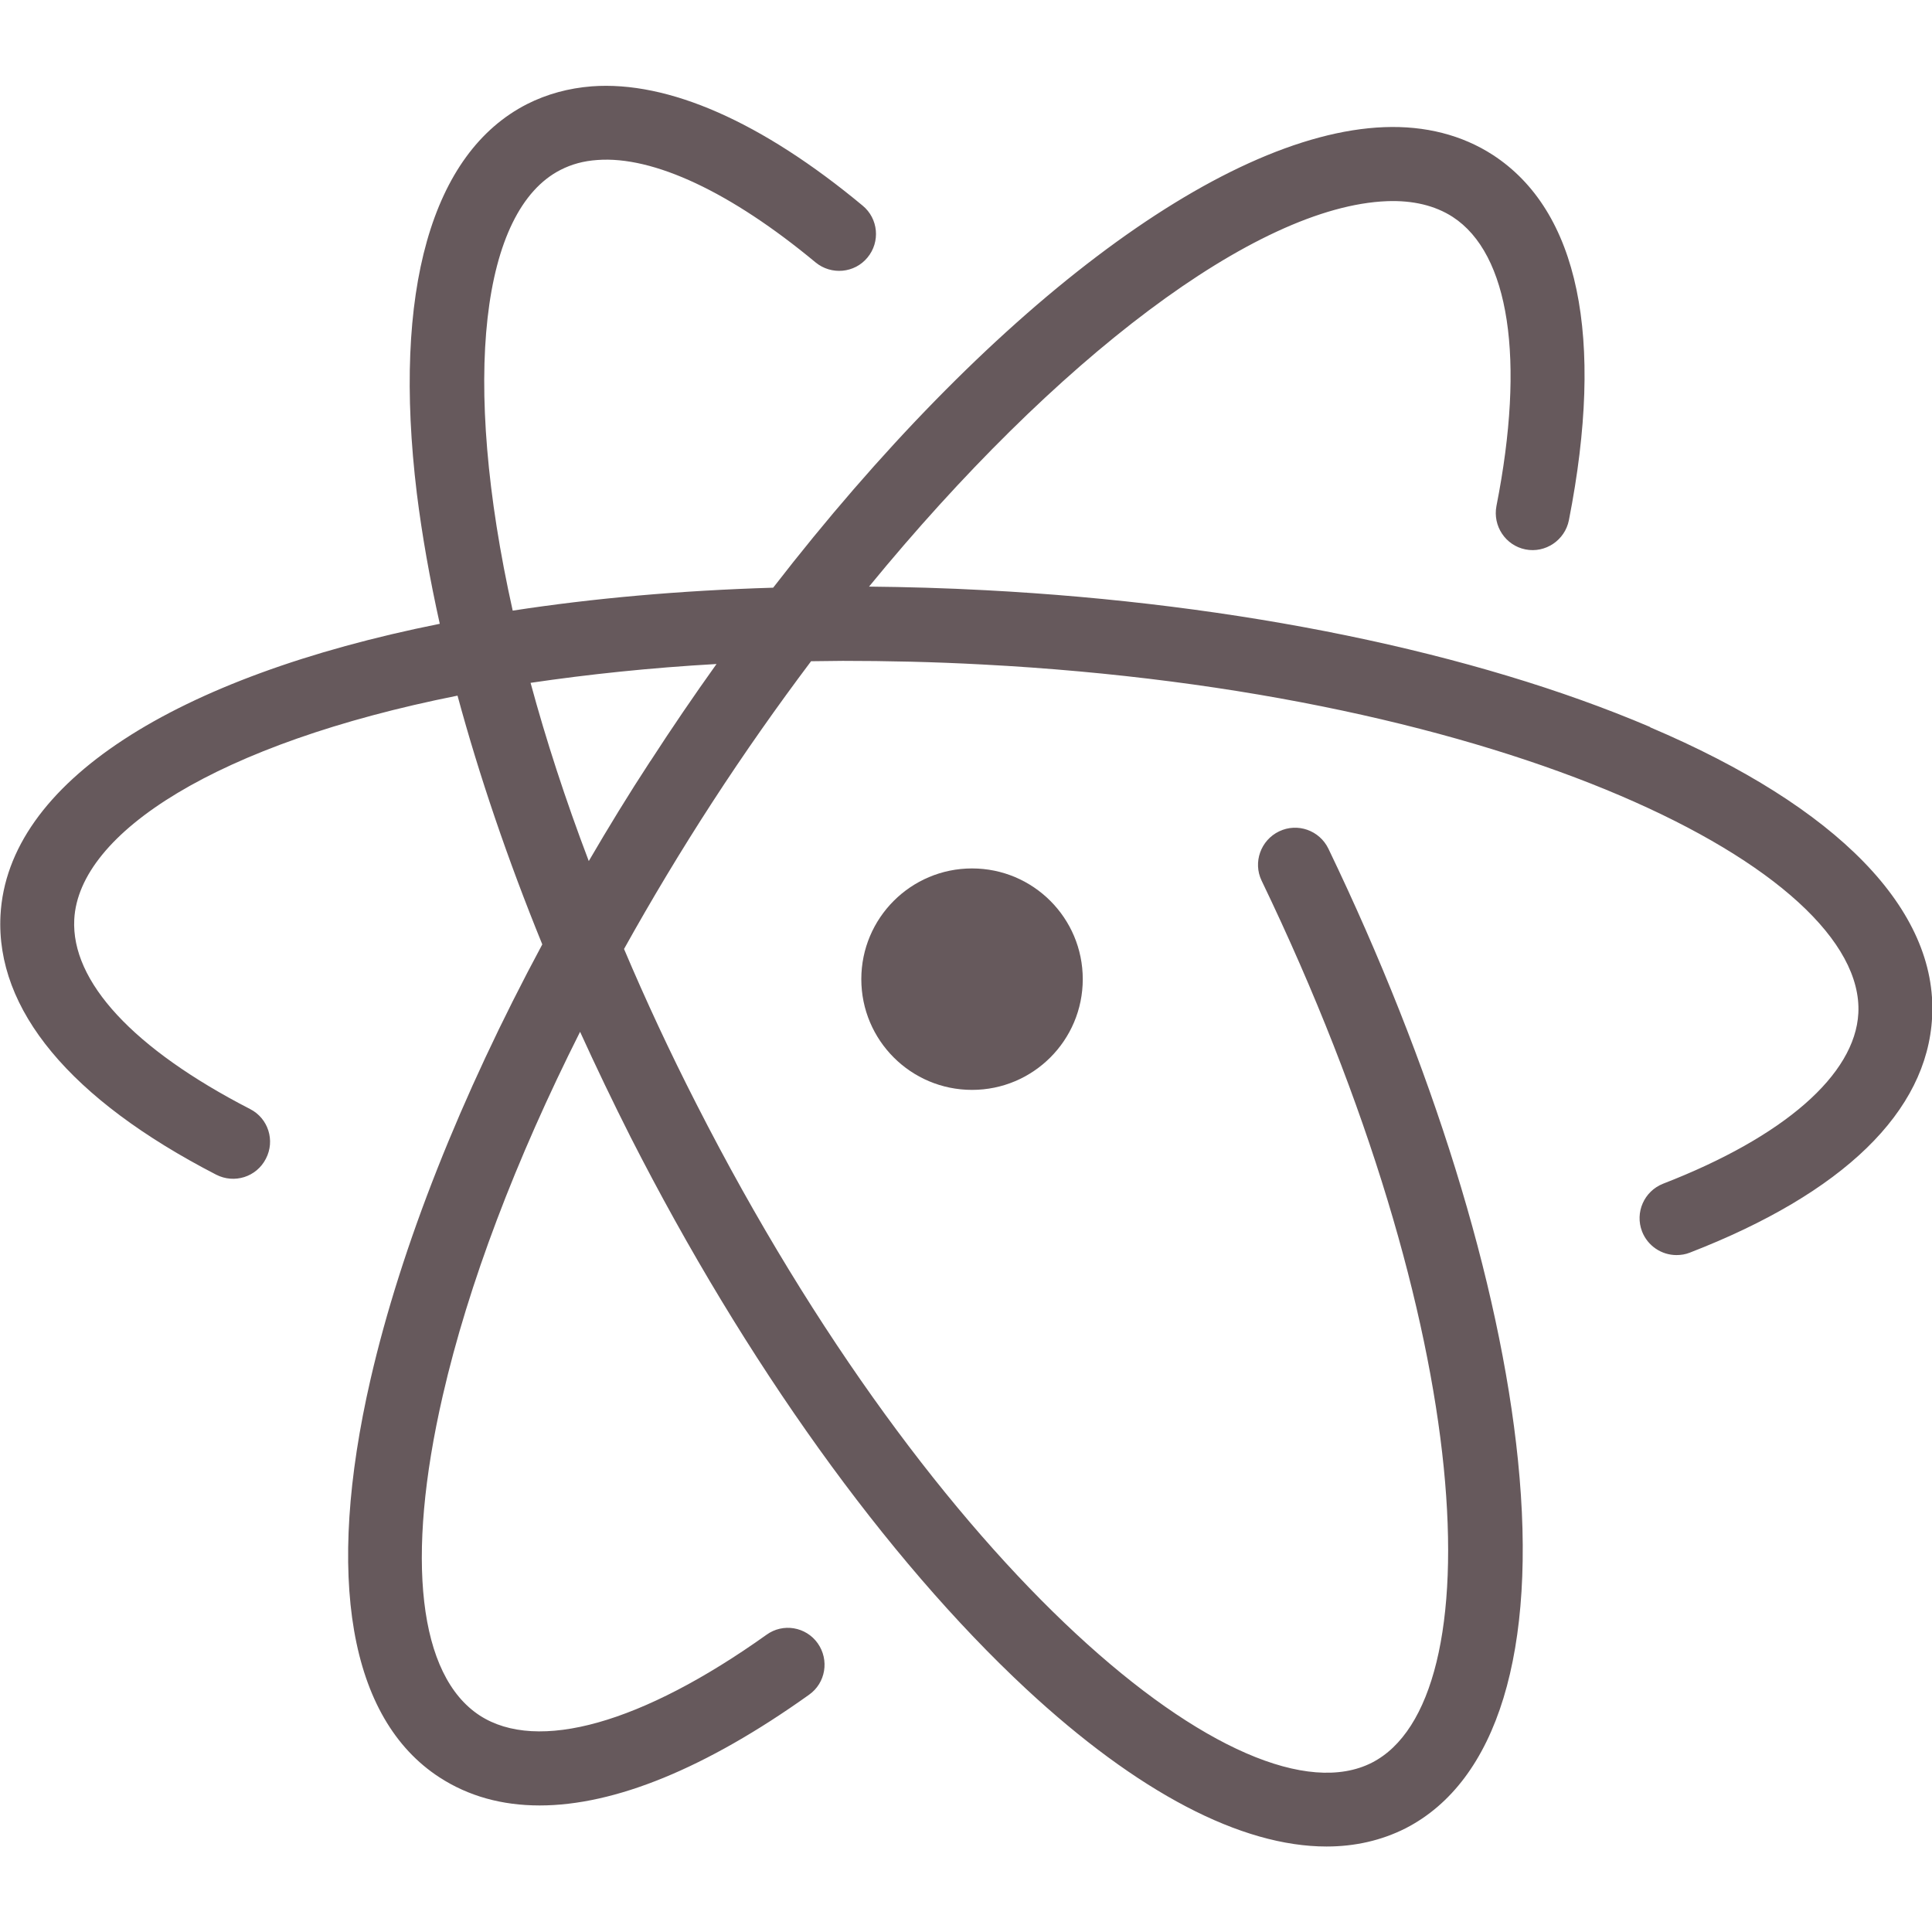
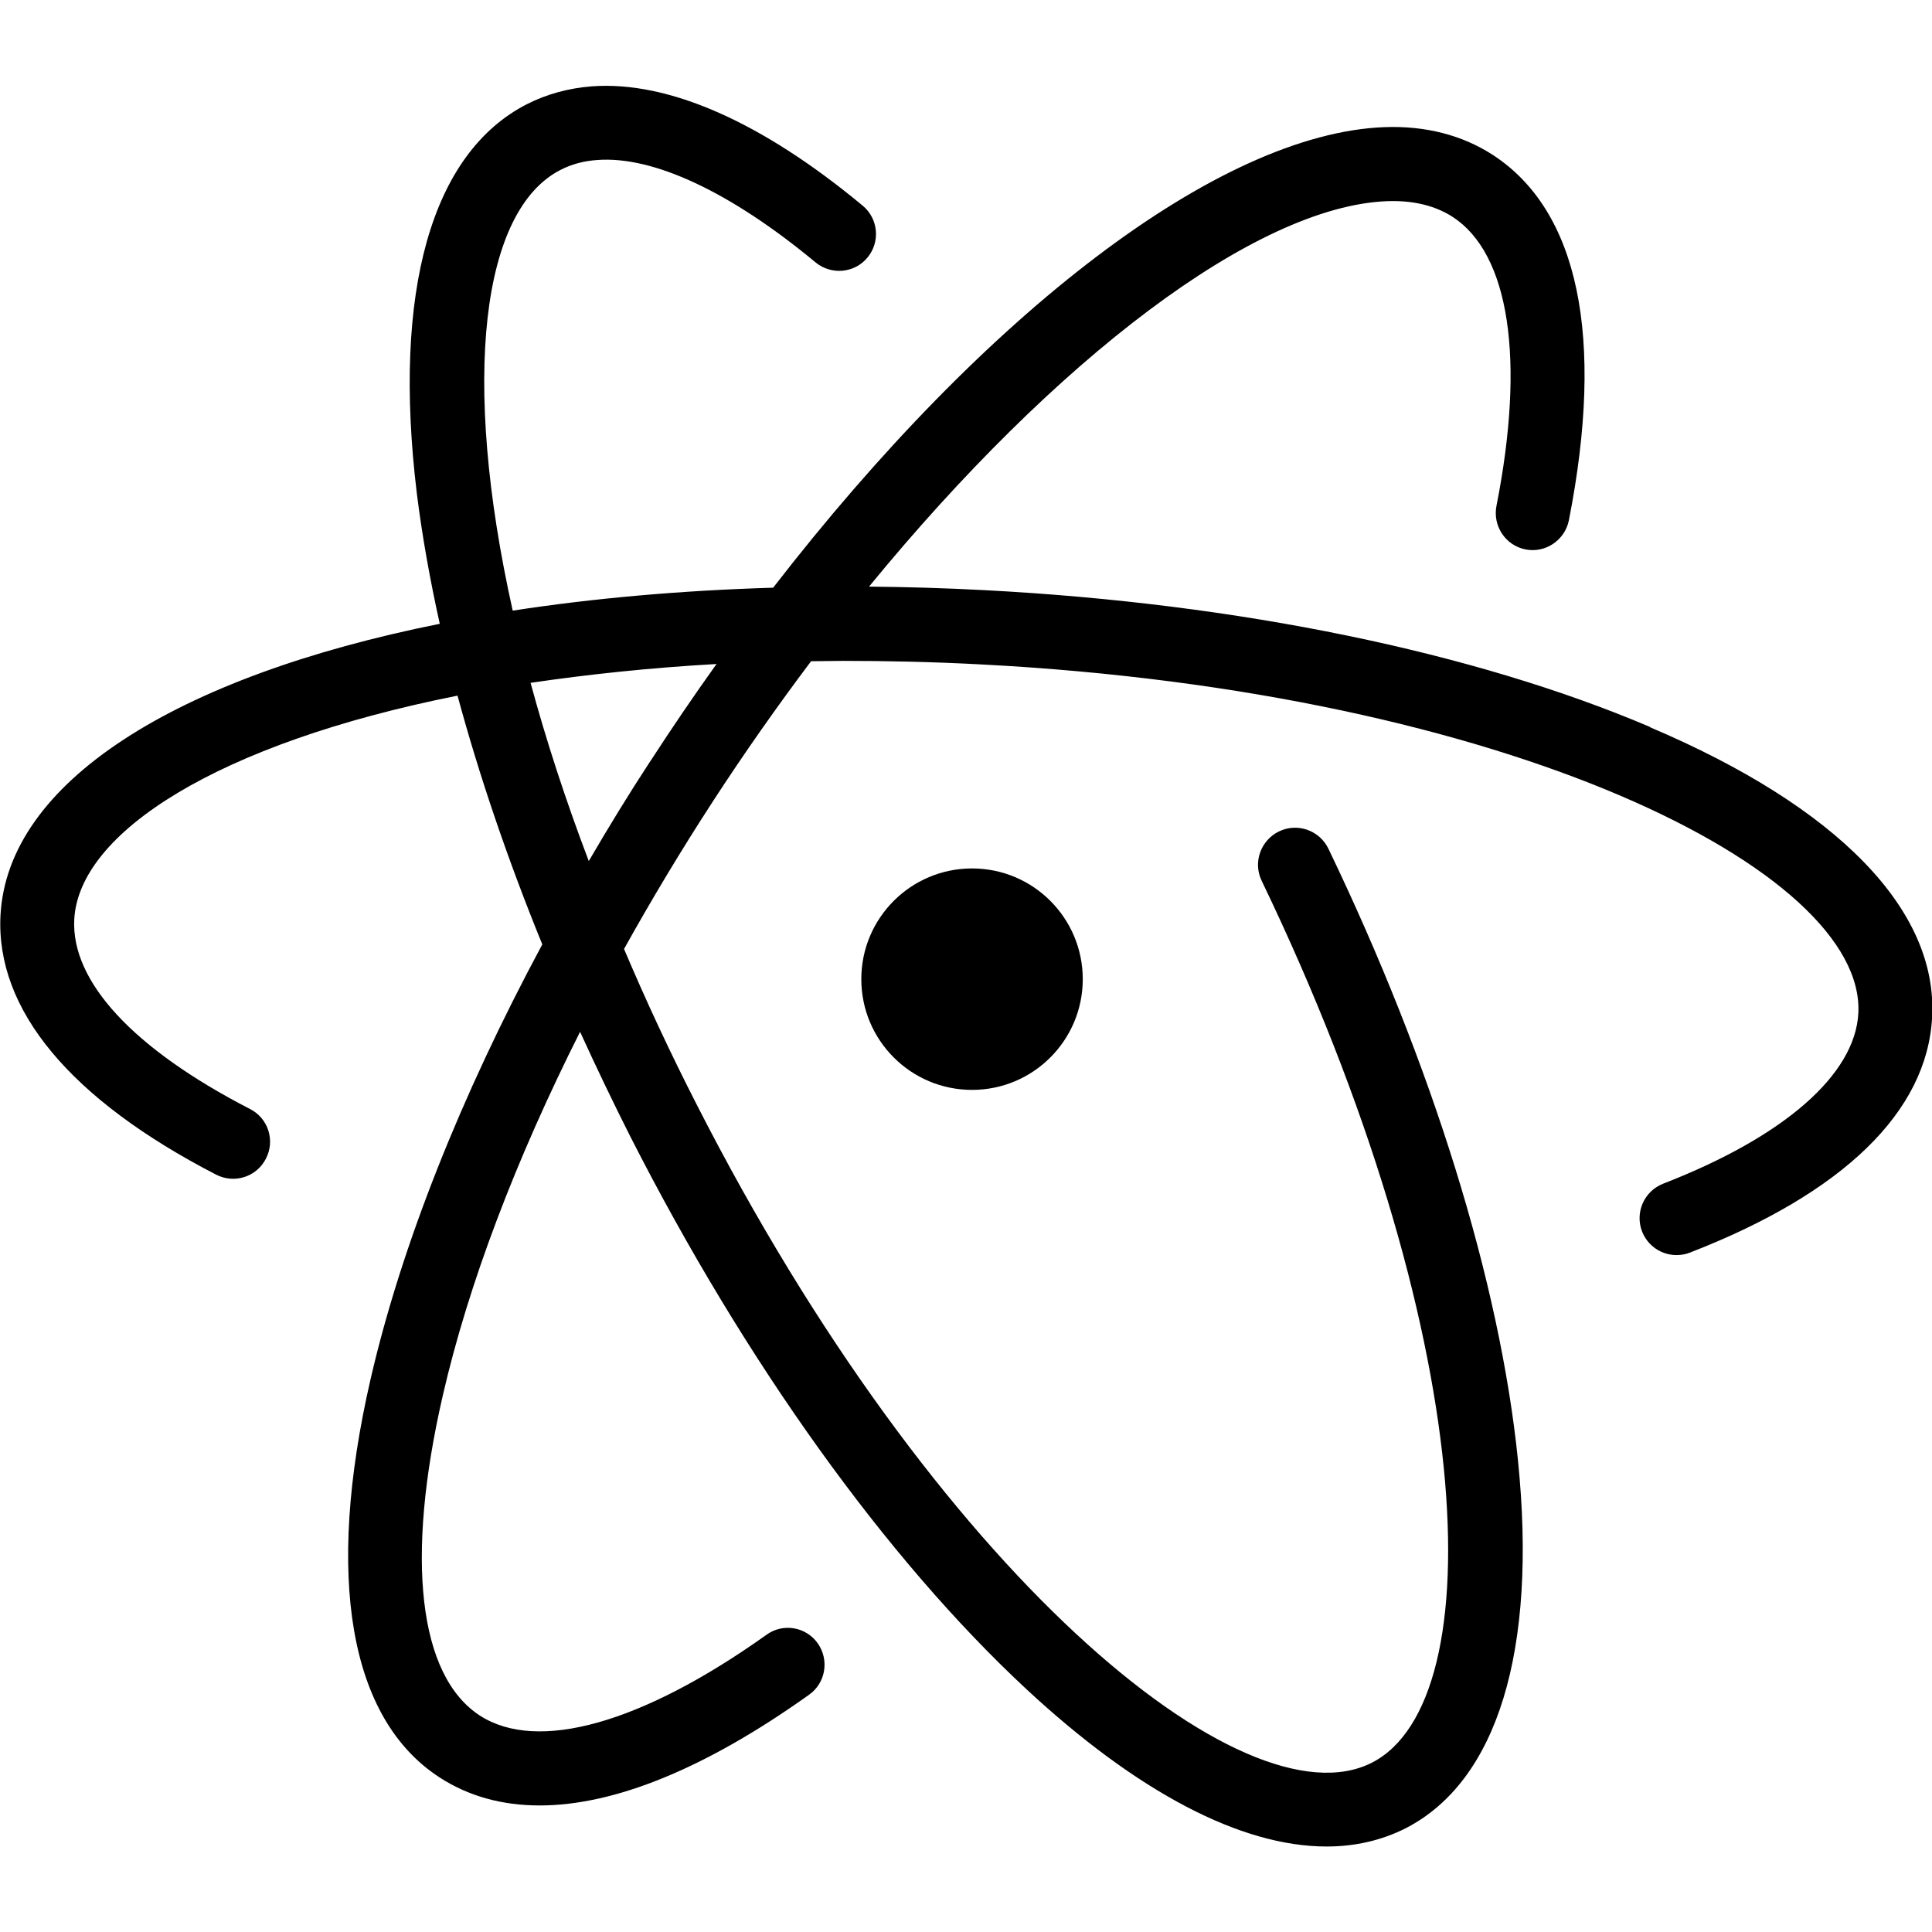
<svg xmlns="http://www.w3.org/2000/svg" viewBox="57.5 52 16 16">
-   <g fill="#66595C">
-     <path d="M71.164 58.02c-1.456-.62-3.41-1.022-5.5-1.132-.334-.018-.658-.027-.967-.03 1.545-1.885 3.202-3.15 4.29-3.192.214-.008.397.036.543.13.47.305.603 1.178.363 2.394-.032.166.075.327.24.36s.327-.076.36-.242c.298-1.518.08-2.563-.63-3.025-.255-.165-.56-.243-.9-.23-1.367.053-3.296 1.534-5.06 3.814-.77.023-1.495.088-2.157.19-.43-1.928-.257-3.317.396-3.65.092-.047.19-.074.305-.082.464-.035 1.106.266 1.807.848.13.107.323.09.43-.04.108-.13.09-.323-.04-.43-.835-.694-1.61-1.035-2.243-.988-.192.015-.372.064-.536.147-.792.404-1.116 1.55-.913 3.224.043.345.107.707.19 1.08-2.187.438-3.58 1.313-3.638 2.415-.04.78.577 1.523 1.786 2.147.15.077.334.02.412-.132.078-.15.02-.335-.132-.412-.965-.497-1.482-1.055-1.455-1.57.038-.718 1.186-1.457 3.174-1.853.18.664.415 1.356.702 2.06-.676 1.258-1.168 2.498-1.422 3.6-.378 1.642-.176 2.813.57 3.298.24.156.518.233.83.233.622 0 1.376-.307 2.23-.916.14-.098.17-.29.073-.427s-.288-.17-.425-.07c-1.03.734-1.896.978-2.374.668-.506-.33-.618-1.295-.306-2.65.212-.923.604-1.953 1.137-3.012.133.292.273.584.42.875.95 1.865 2.113 3.486 3.272 4.565.925.86 1.783 1.307 2.49 1.307.235 0 .454-.05.653-.15.762-.39 1.093-1.472.932-3.05-.15-1.474-.708-3.272-1.57-5.064-.074-.152-.256-.216-.408-.143s-.218.256-.145.408c1.796 3.732 1.922 6.79.913 7.305-1.058.538-3.614-1.57-5.593-5.454-.223-.436-.422-.865-.6-1.285.226-.406.47-.813.733-1.218s.537-.794.816-1.165c.087 0 .173-.003.262-.003.36 0 .75.008 1.156.03 4.353.228 7.316 1.705 7.255 2.888-.027.51-.616 1.024-1.617 1.412-.157.062-.235.238-.174.396.047.12.162.195.285.195.037 0 .075-.006.11-.02 1.272-.493 1.966-1.168 2.007-1.95.048-.888-.78-1.74-2.333-2.4zm-8.278.283c-.18.275-.348.55-.51.828-.195-.513-.355-1.007-.482-1.476.475-.07.99-.125 1.54-.156-.186.26-.37.53-.548.805z" />
-     <circle cx="65.55" cy="60.109" r=".917" />
-   </g>
+   <path d="M71.164 58.02c-1.456-.62-3.41-1.022-5.5-1.132-.334-.018-.658-.027-.967-.03 1.545-1.885 3.202-3.15 4.29-3.192.214-.008.397.036.543.13.47.305.603 1.178.363 2.394-.032.166.075.327.24.36s.327-.076.36-.242c.298-1.518.08-2.563-.63-3.025-.255-.165-.56-.243-.9-.23-1.367.053-3.296 1.534-5.06 3.814-.77.023-1.495.088-2.157.19-.43-1.928-.257-3.317.396-3.65.092-.047.19-.074.305-.082.464-.035 1.106.266 1.807.848.13.107.323.09.43-.04.108-.13.09-.323-.04-.43-.835-.694-1.61-1.035-2.243-.988-.192.015-.372.064-.536.147-.792.404-1.116 1.55-.913 3.224.043.345.107.707.19 1.08-2.187.438-3.58 1.313-3.638 2.415-.04.78.577 1.523 1.786 2.147.15.077.334.02.412-.132.078-.15.02-.335-.132-.412-.965-.497-1.482-1.055-1.455-1.57.038-.718 1.186-1.457 3.174-1.853.18.664.415 1.356.702 2.06-.676 1.258-1.168 2.498-1.422 3.6-.378 1.642-.176 2.813.57 3.298.24.156.518.233.83.233.622 0 1.376-.307 2.23-.916.14-.098.17-.29.073-.427s-.288-.17-.425-.07c-1.03.734-1.896.978-2.374.668-.506-.33-.618-1.295-.306-2.65.212-.923.604-1.953 1.137-3.012.133.292.273.584.42.875.95 1.865 2.113 3.486 3.272 4.565.925.86 1.783 1.307 2.49 1.307.235 0 .454-.05.653-.15.762-.39 1.093-1.472.932-3.05-.15-1.474-.708-3.272-1.57-5.064-.074-.152-.256-.216-.408-.143s-.218.256-.145.408c1.796 3.732 1.922 6.79.913 7.305-1.058.538-3.614-1.57-5.593-5.454-.223-.436-.422-.865-.6-1.285.226-.406.47-.813.733-1.218s.537-.794.816-1.165c.087 0 .173-.003.262-.003.36 0 .75.008 1.156.03 4.353.228 7.316 1.705 7.255 2.888-.027.51-.616 1.024-1.617 1.412-.157.062-.235.238-.174.396.047.12.162.195.285.195.037 0 .075-.006.11-.02 1.272-.493 1.966-1.168 2.007-1.95.048-.888-.78-1.74-2.333-2.4zm-8.278.283c-.18.275-.348.55-.51.828-.195-.513-.355-1.007-.482-1.476.475-.07.99-.125 1.54-.156-.186.26-.37.53-.548.805z" />
+   <circle cx="65.55" cy="60.109" r=".917" />
</svg>
